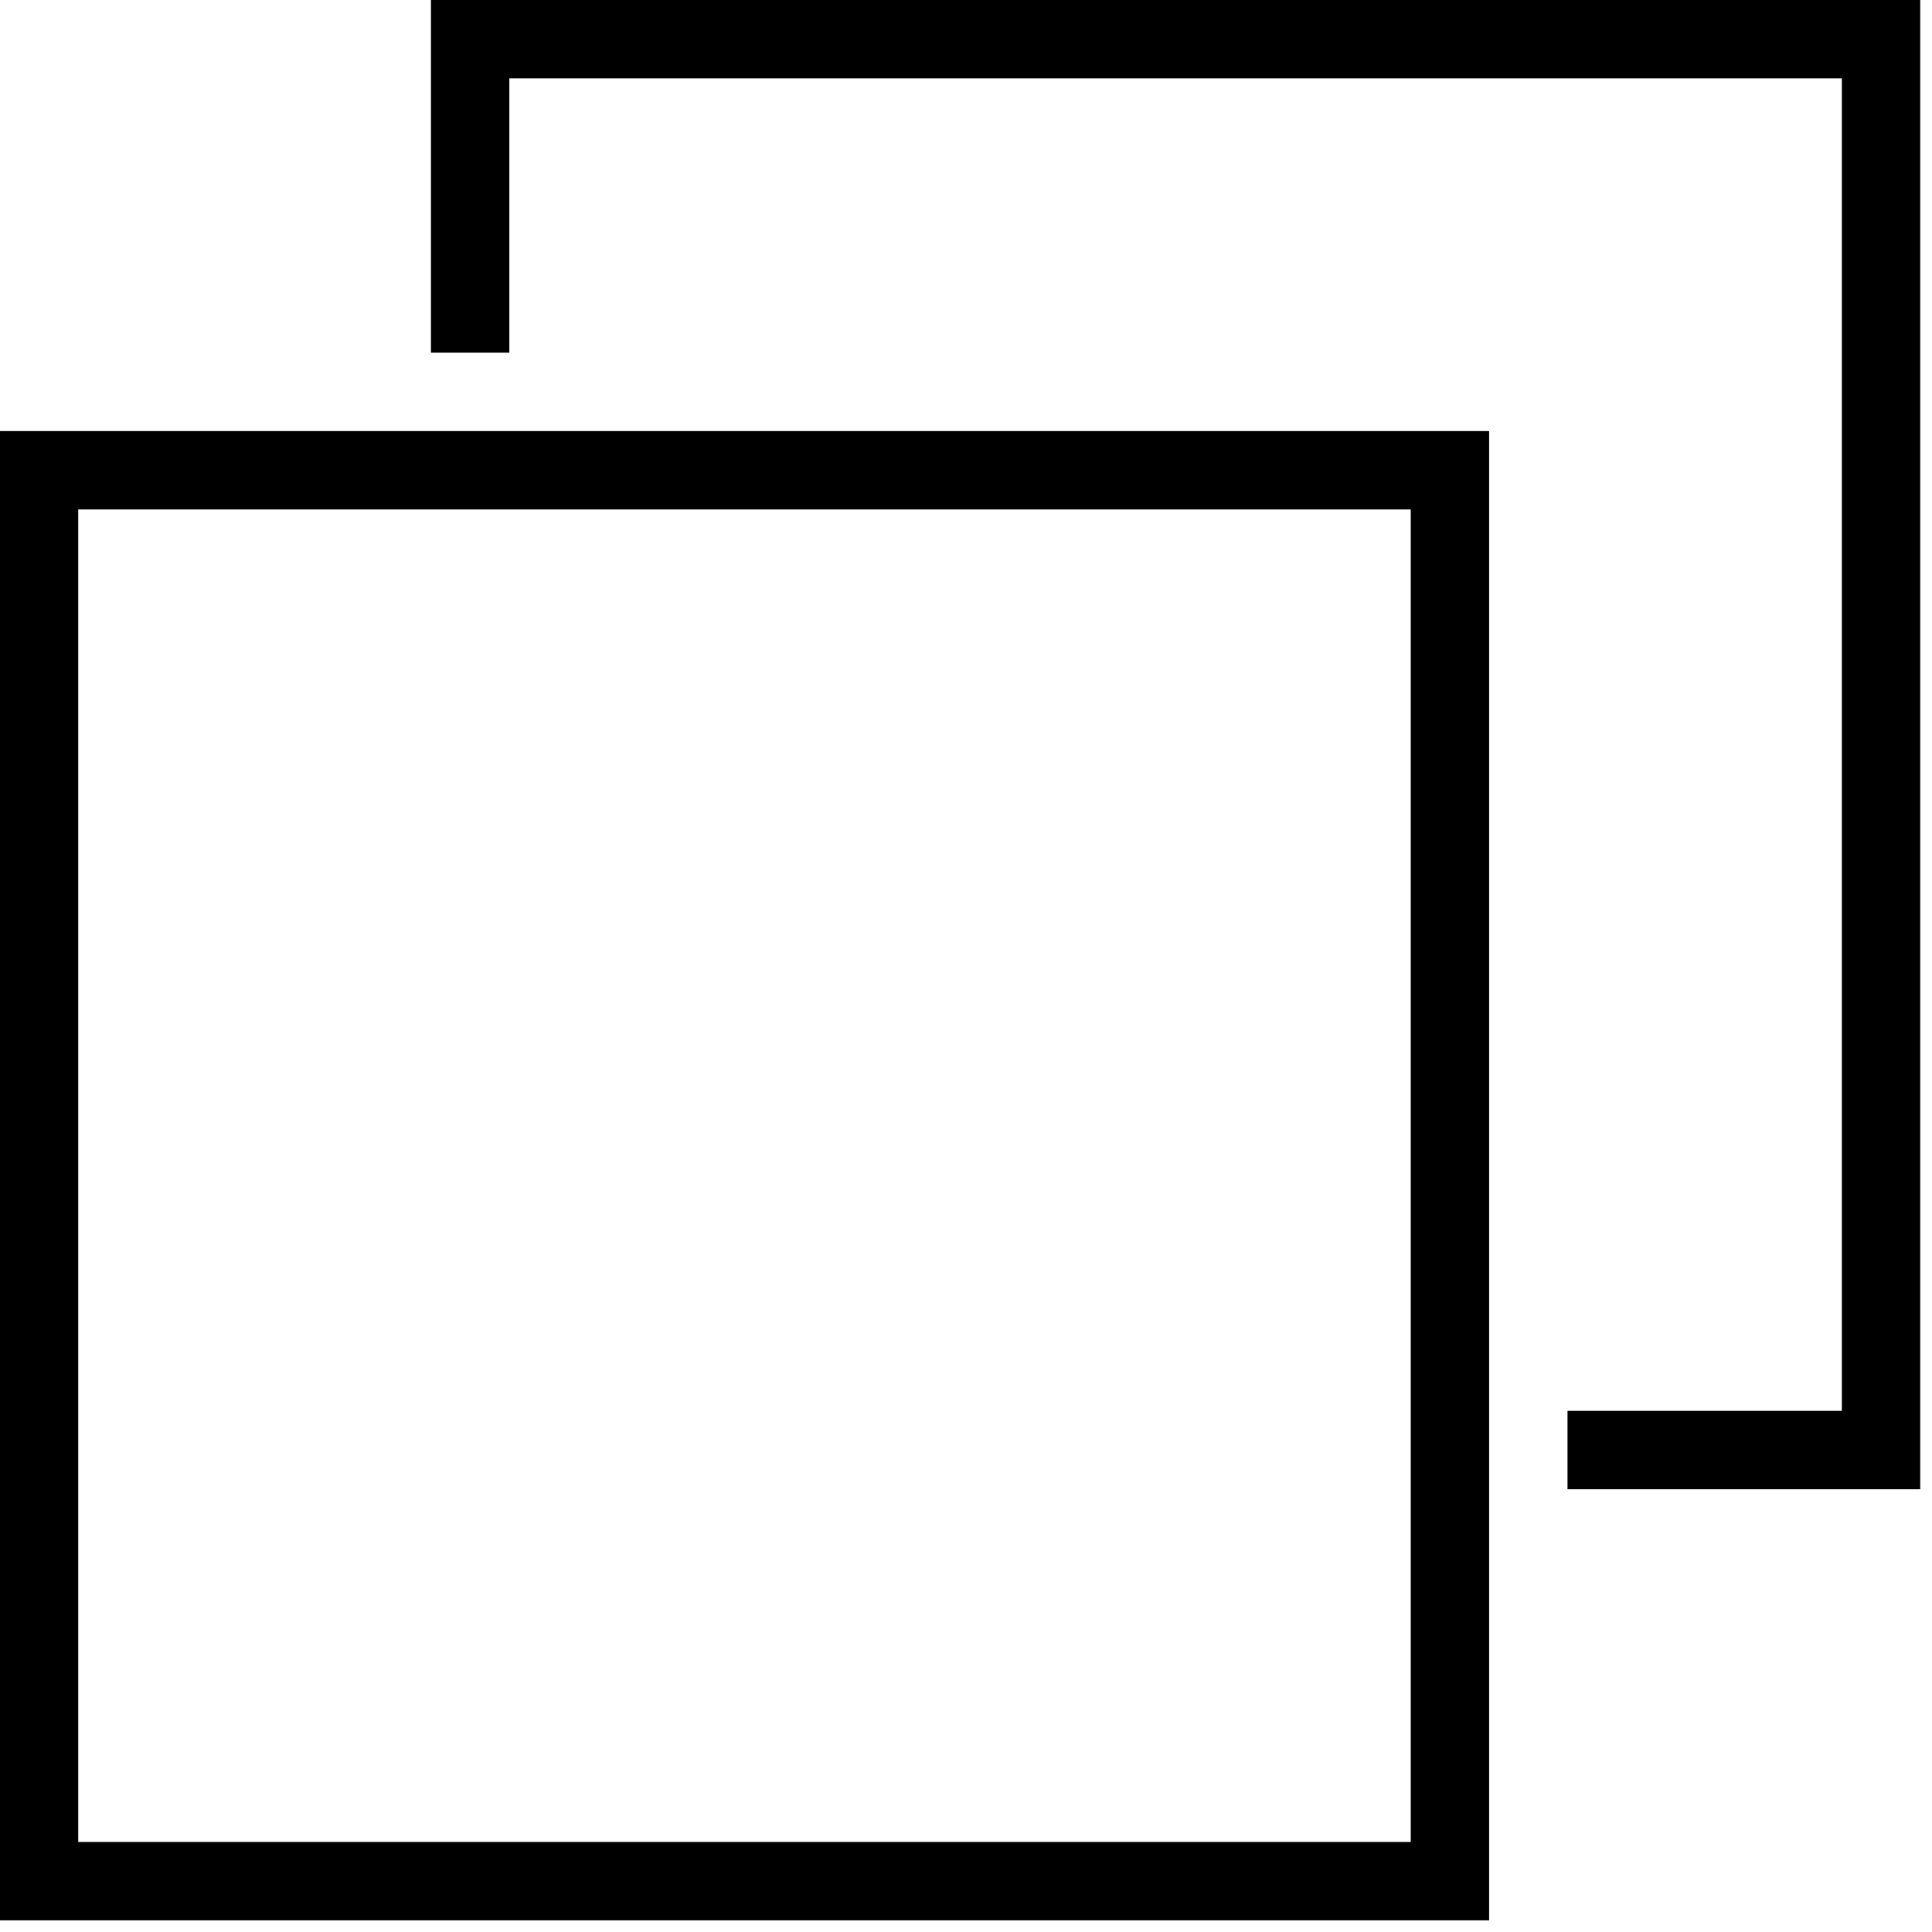
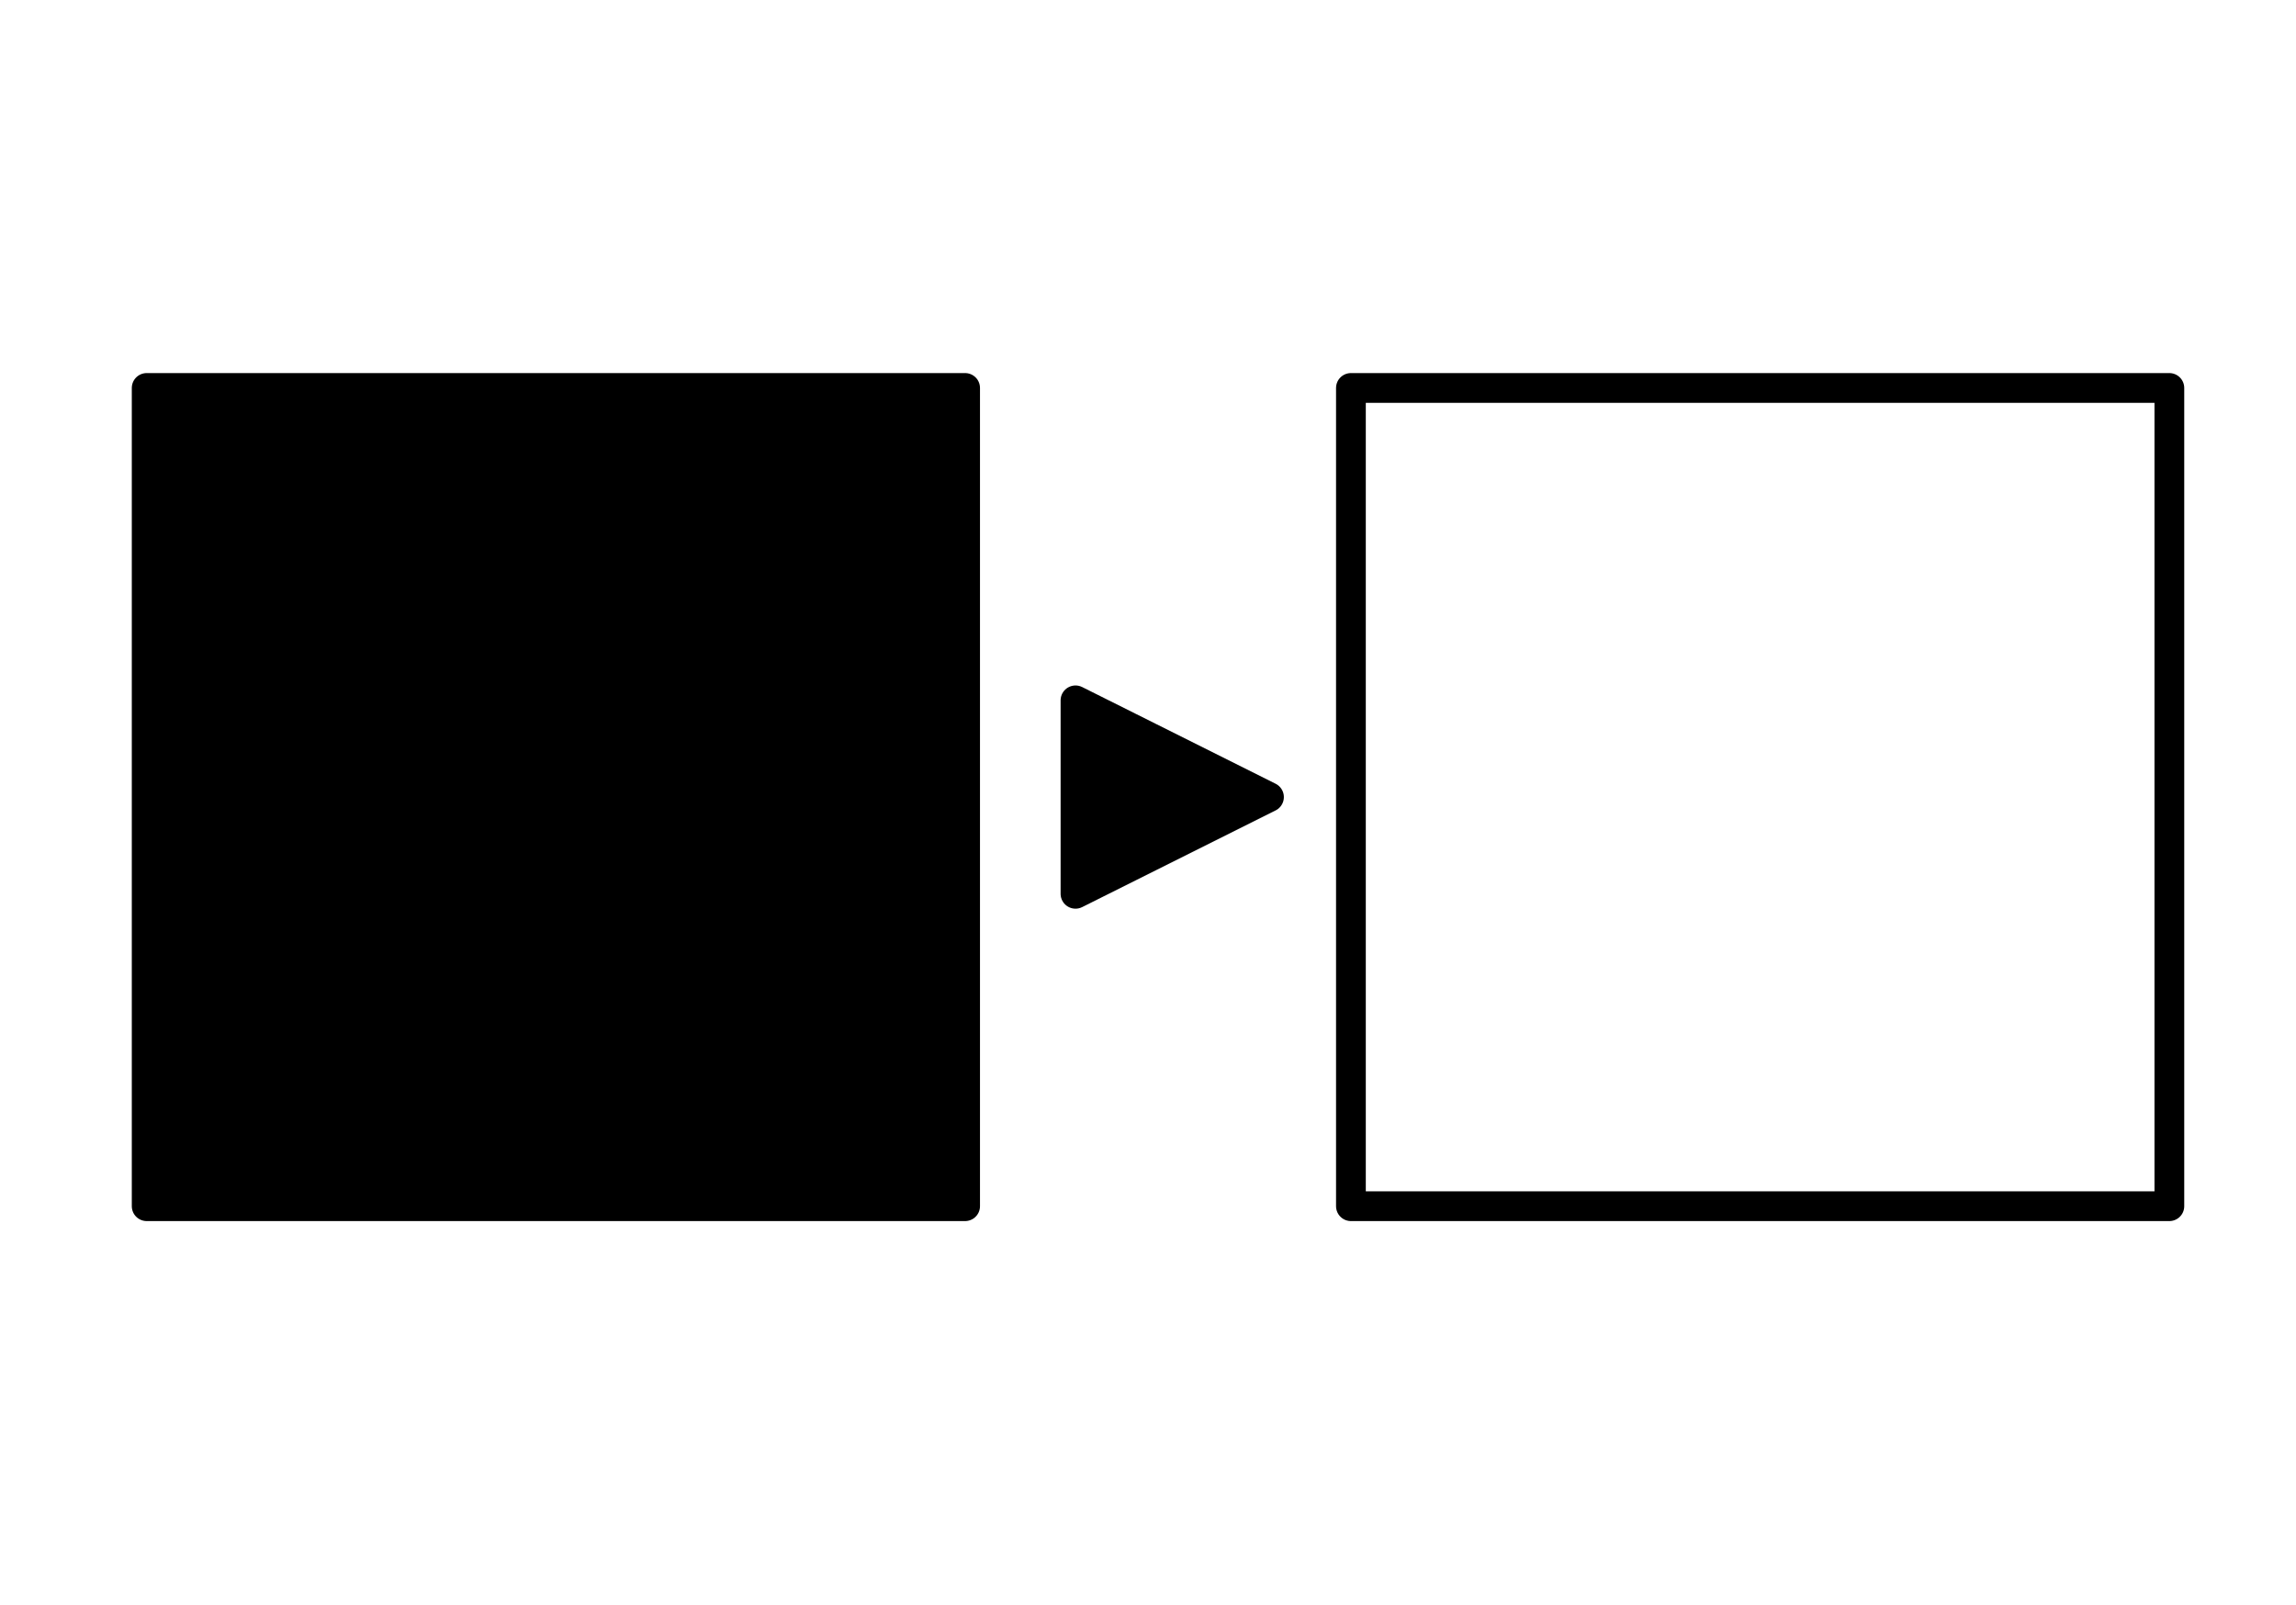
- <svg xmlns="http://www.w3.org/2000/svg" width="100%" height="100%" viewBox="0 0 112 112" version="1.1" xml:space="preserve" style="fill-rule:evenodd;clip-rule:evenodd;stroke-linejoin:round;stroke-miterlimit:2;">
-   <g transform="matrix(1,0,0,1,-40.4963,-8.38014)">
-     <g id="Windows" transform="matrix(2.27199,2.80045e-32,2.80045e-32,2.27199,-3728.29,-3191.72)">
-       <path d="M1696.8,1419.5L1696.8,1457.5L1658.8,1457.5L1658.8,1419.5L1696.8,1419.5ZM1694.8,1455.5L1694.8,1421.5L1660.8,1421.5L1660.8,1455.5L1694.8,1455.5ZM1707.8,1408.5L1707.8,1446.5L1698.8,1446.5L1698.8,1444.5L1705.8,1444.5L1705.8,1410.5L1671.8,1410.5L1671.8,1417.5L1669.8,1417.5L1669.8,1408.5L1707.8,1408.5Z" />
+ <svg xmlns="http://www.w3.org/2000/svg" width="100%" height="100%" viewBox="0 0 186 130" version="1.1" xml:space="preserve" style="fill-rule:evenodd;clip-rule:evenodd;stroke-linecap:round;stroke-linejoin:round;stroke-miterlimit:1.5;">
+   <g id="Layer2">
+     <g transform="matrix(1,0,0,1,100.628,49.5009)">
+       <rect x="8.811" y="-18.066" width="66.302" height="66.302" style="fill:none;stroke:black;stroke-width:2.41px;" />
+     </g>
+     <g transform="matrix(1,0,0,1,3.07121,49.5009)">
+       <rect x="8.811" y="-18.066" width="66.302" height="66.302" style="stroke:black;stroke-width:2.41px;" />
+     </g>
+     <g transform="matrix(3.29932e-17,0.53882,-0.53882,3.29932e-17,124.215,18.7109)">
+       <path d="M85.14,39.745L99.683,68.832L70.597,68.832L85.14,39.745Z" style="stroke:black;stroke-width:4.48px;" />
    </g>
  </g>
</svg>
